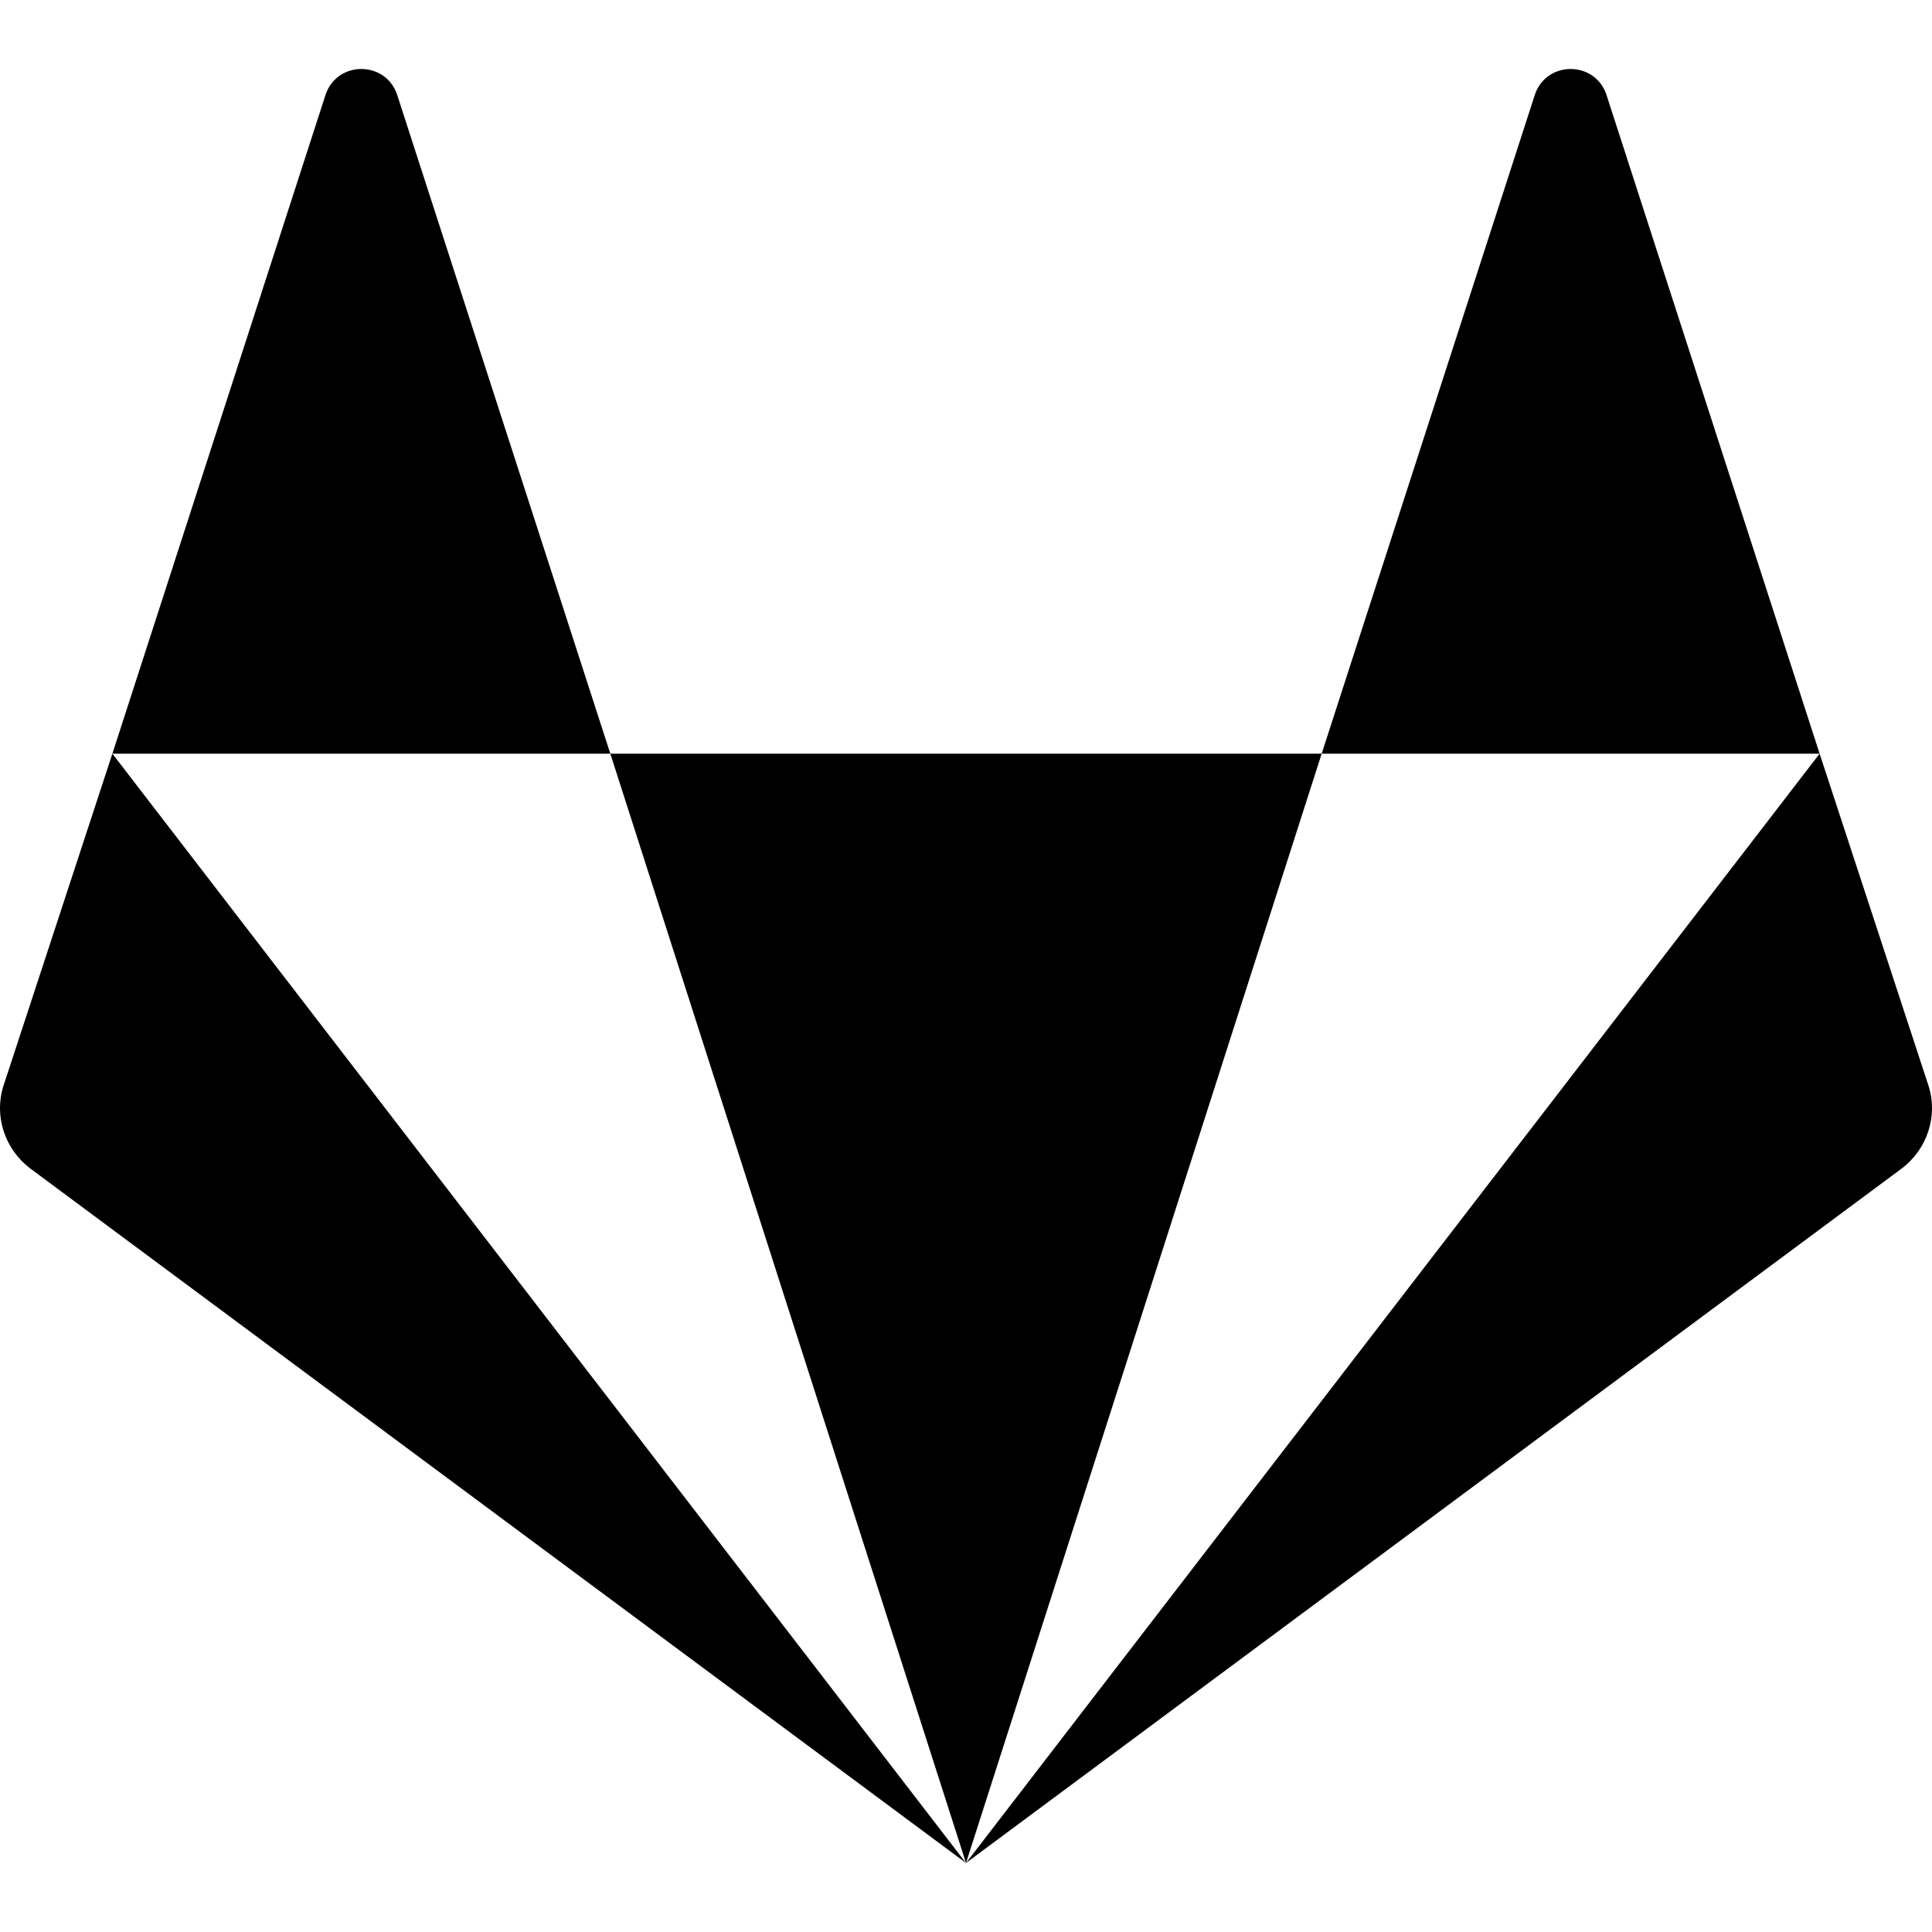
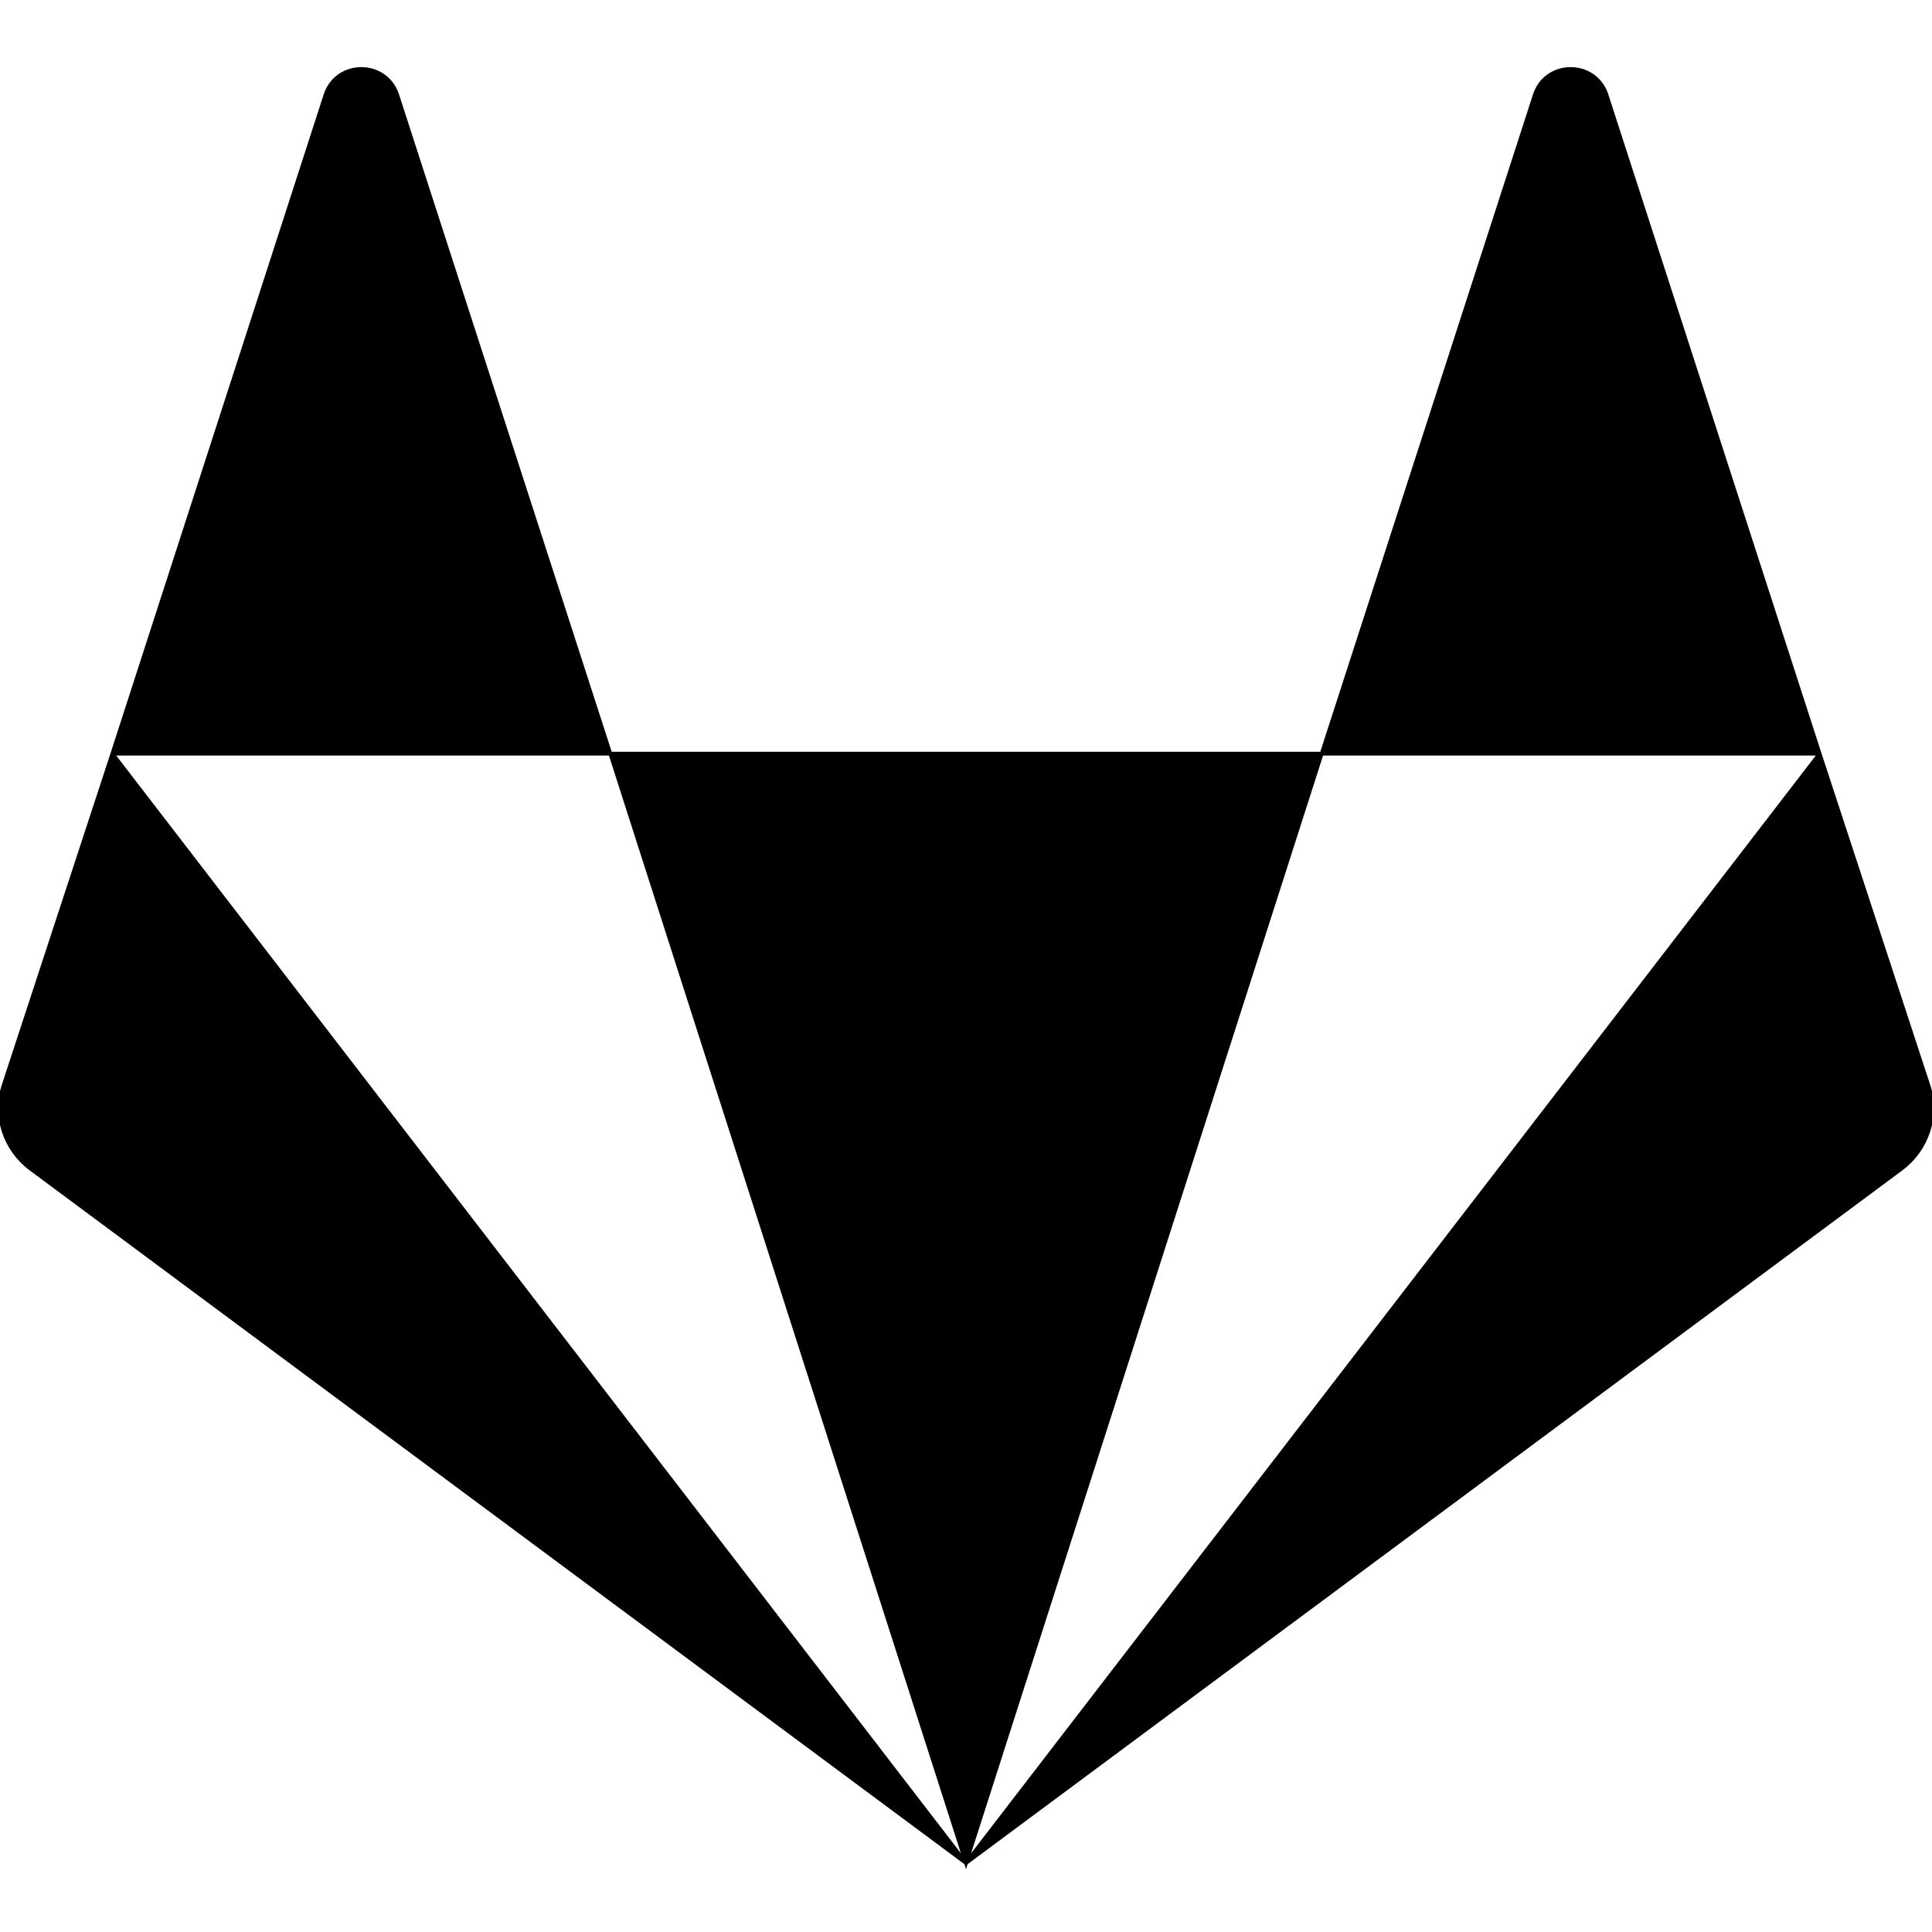
- <svg xmlns="http://www.w3.org/2000/svg" aria-hidden="true" viewBox="0 0 512 512">
+ <svg xmlns="http://www.w3.org/2000/svg" aria-hidden="true" viewBox="0 0 512 512" stroke="currentColor" fill="currentColor">
  <path d="M29.782 199.732L256 493.714 8.074 309.699c-6.856-5.142-9.712-13.996-7.141-21.993l28.849-87.974zm75.405-174.806c-3.142-8.854-15.709-8.854-18.851 0L29.782 199.732h131.961L105.187 24.926zm56.556 174.806L256 493.714l94.257-293.982H161.743zm349.324 87.974l-28.849-87.974L256 493.714l247.926-184.015c6.855-5.142 9.711-13.996 7.141-21.993zm-85.404-262.78c-3.142-8.854-15.709-8.854-18.851 0l-56.555 174.806h131.961L425.663 24.926z" />
</svg>
